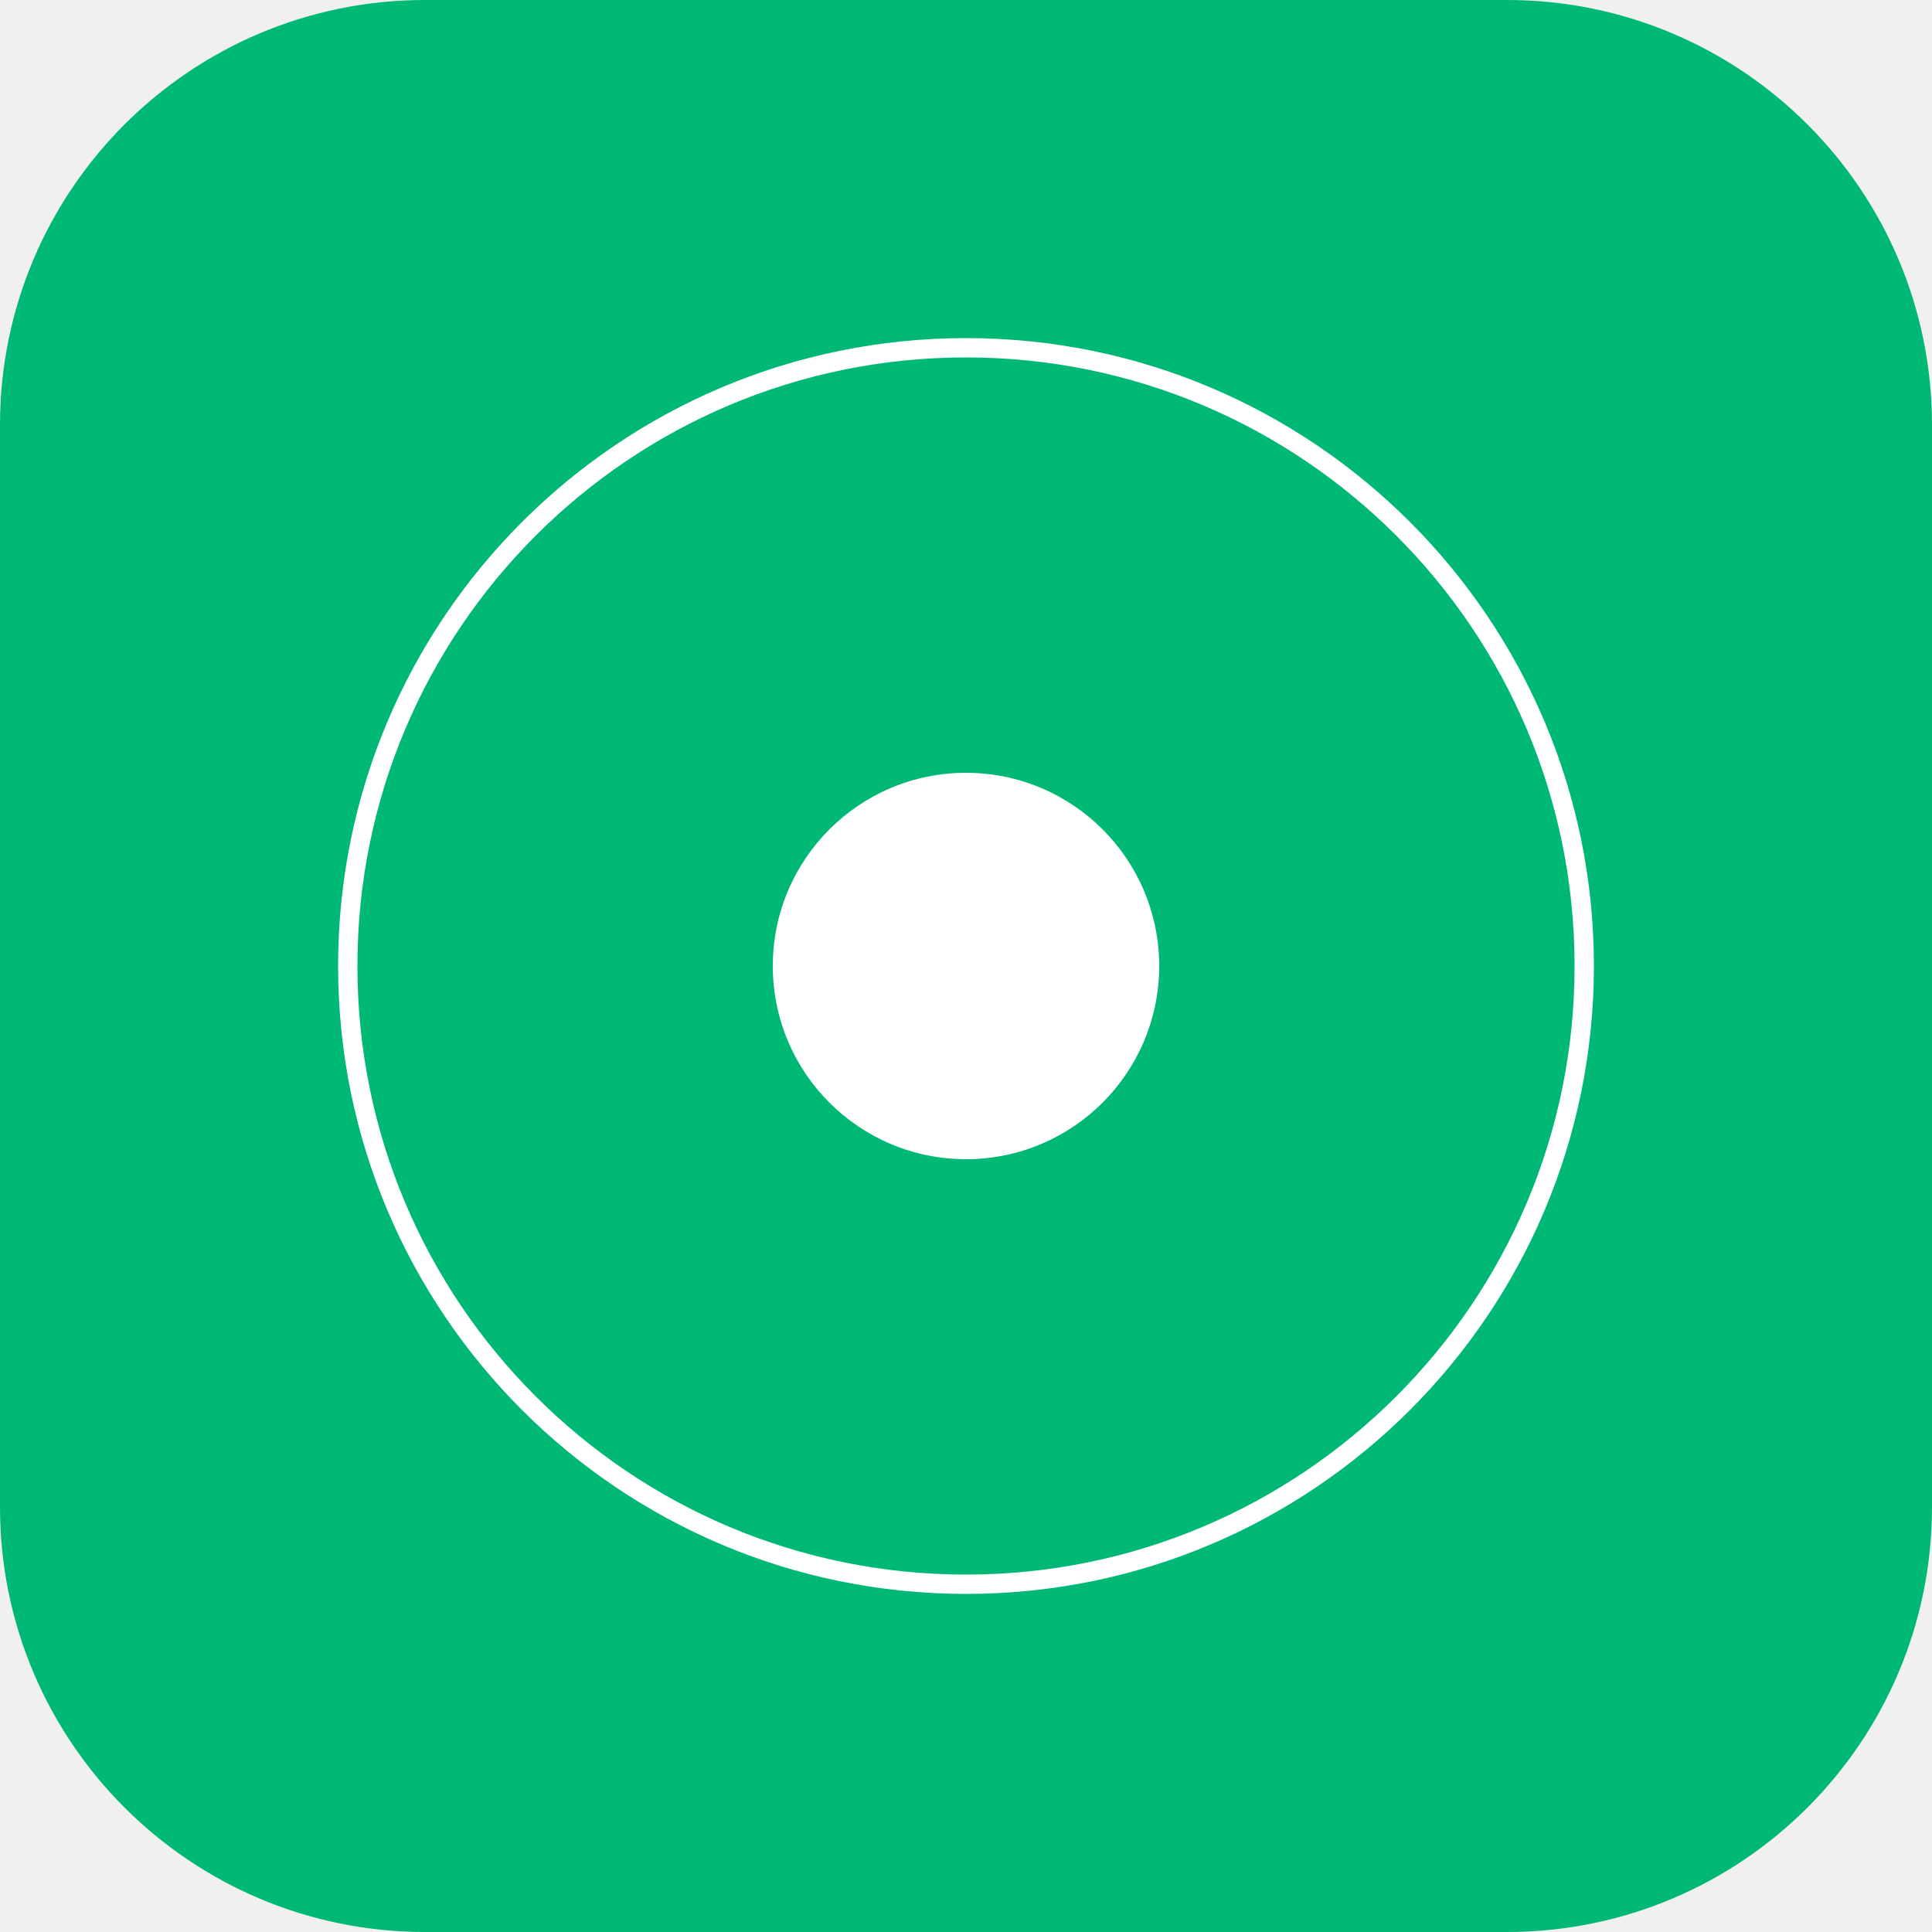
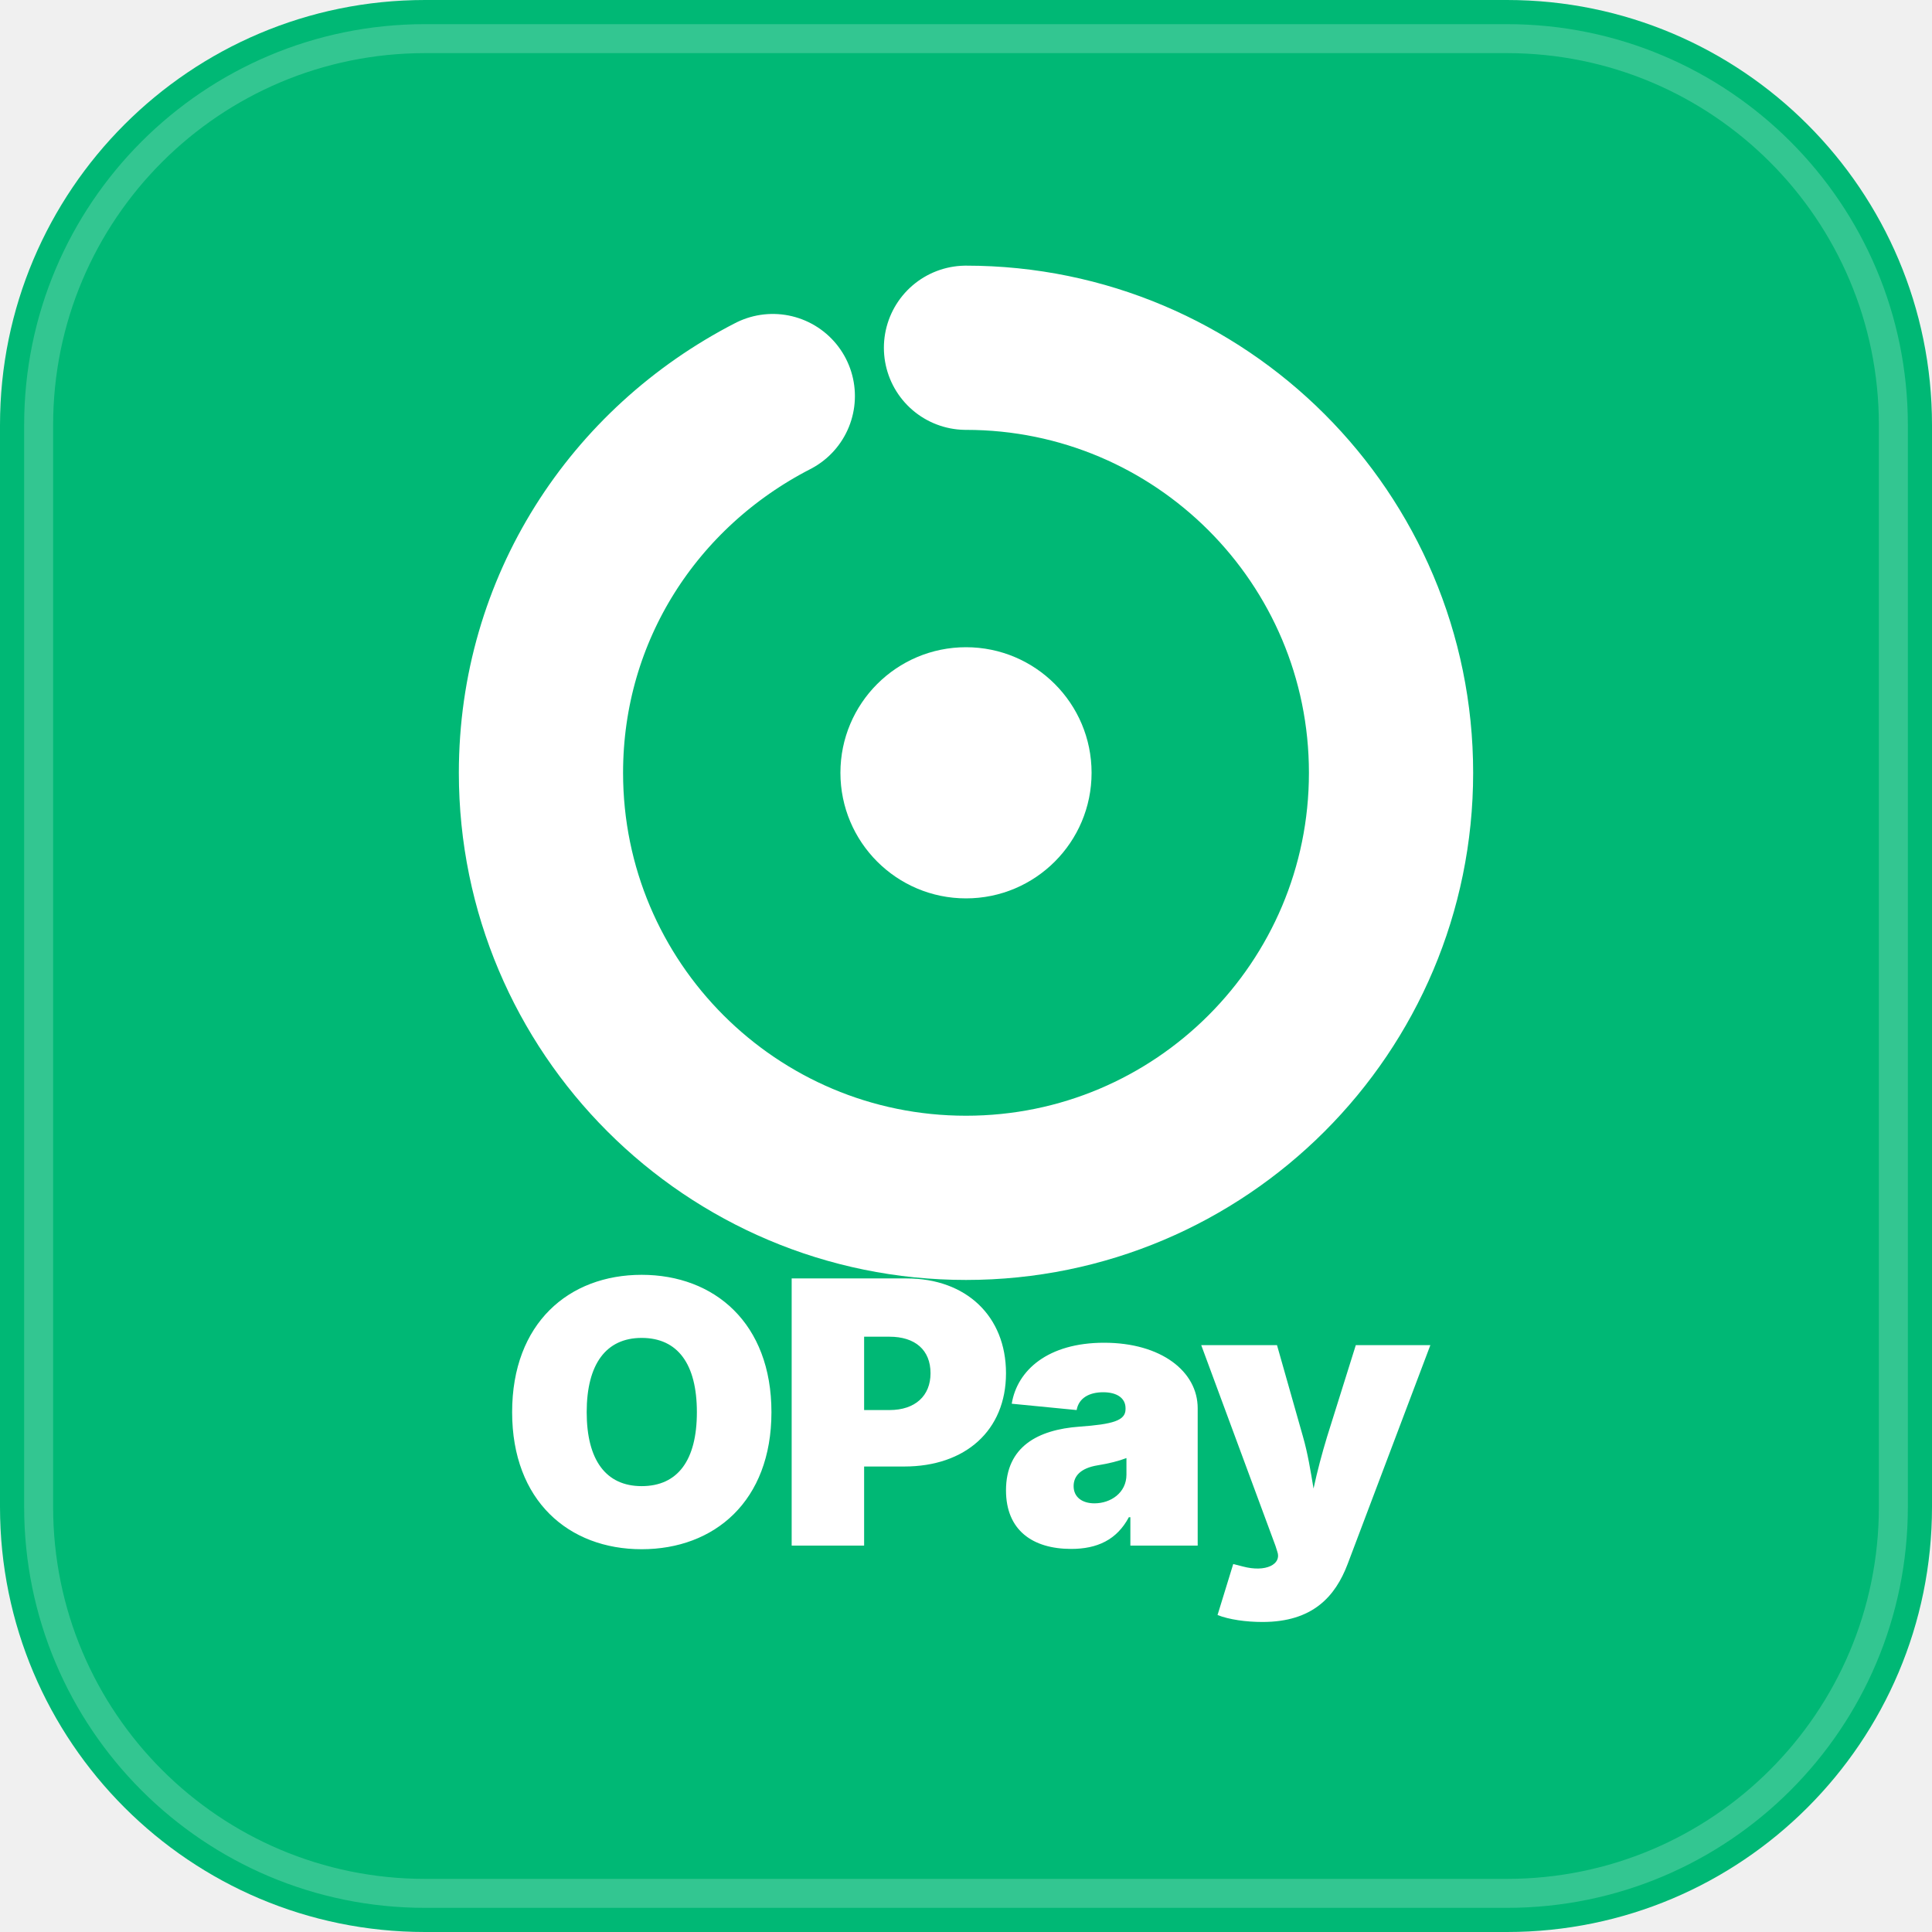
<svg xmlns="http://www.w3.org/2000/svg" viewBox="0 0 100 100" fill="none">
  <rect width="100" height="100" rx="22" fill="#00B875" />
-   <circle cx="50" cy="50" r="32" stroke="#FFFFFF" strokeWidth="12" />
-   <circle cx="50" cy="50" r="10" fill="#FFFFFF" />
+   <rect x="2" y="2" width="96" height="96" rx="20" stroke="#FFFFFF" stroke-opacity="0.2" stroke-width="1.5" />
+   <g transform="translate(50, 40)">
+     <path d="M0 -22 C12.15 -22 22 -12.15 22 0 C22 12.15 12.15 22 0 22 C-12.15 22 -22 12.15 -22 0 C-22 -8.5 -17.2 -15.8 -10 -19.5" stroke="#FFFFFF" stroke-width="8.5" stroke-linecap="round" fill="none" />
+     <circle cx="0" cy="0" r="6.5" fill="#FFFFFF" />
+   </g>
+   <g transform="translate(50, 80)">
+     <text x="0" y="0" font-family="system-ui, -apple-system, sans-serif" font-weight="900" font-size="19" fill="#FFFFFF" text-anchor="middle" letter-spacing="-0.5">
+       OPay
+     </text>
+   </g>
</svg>
